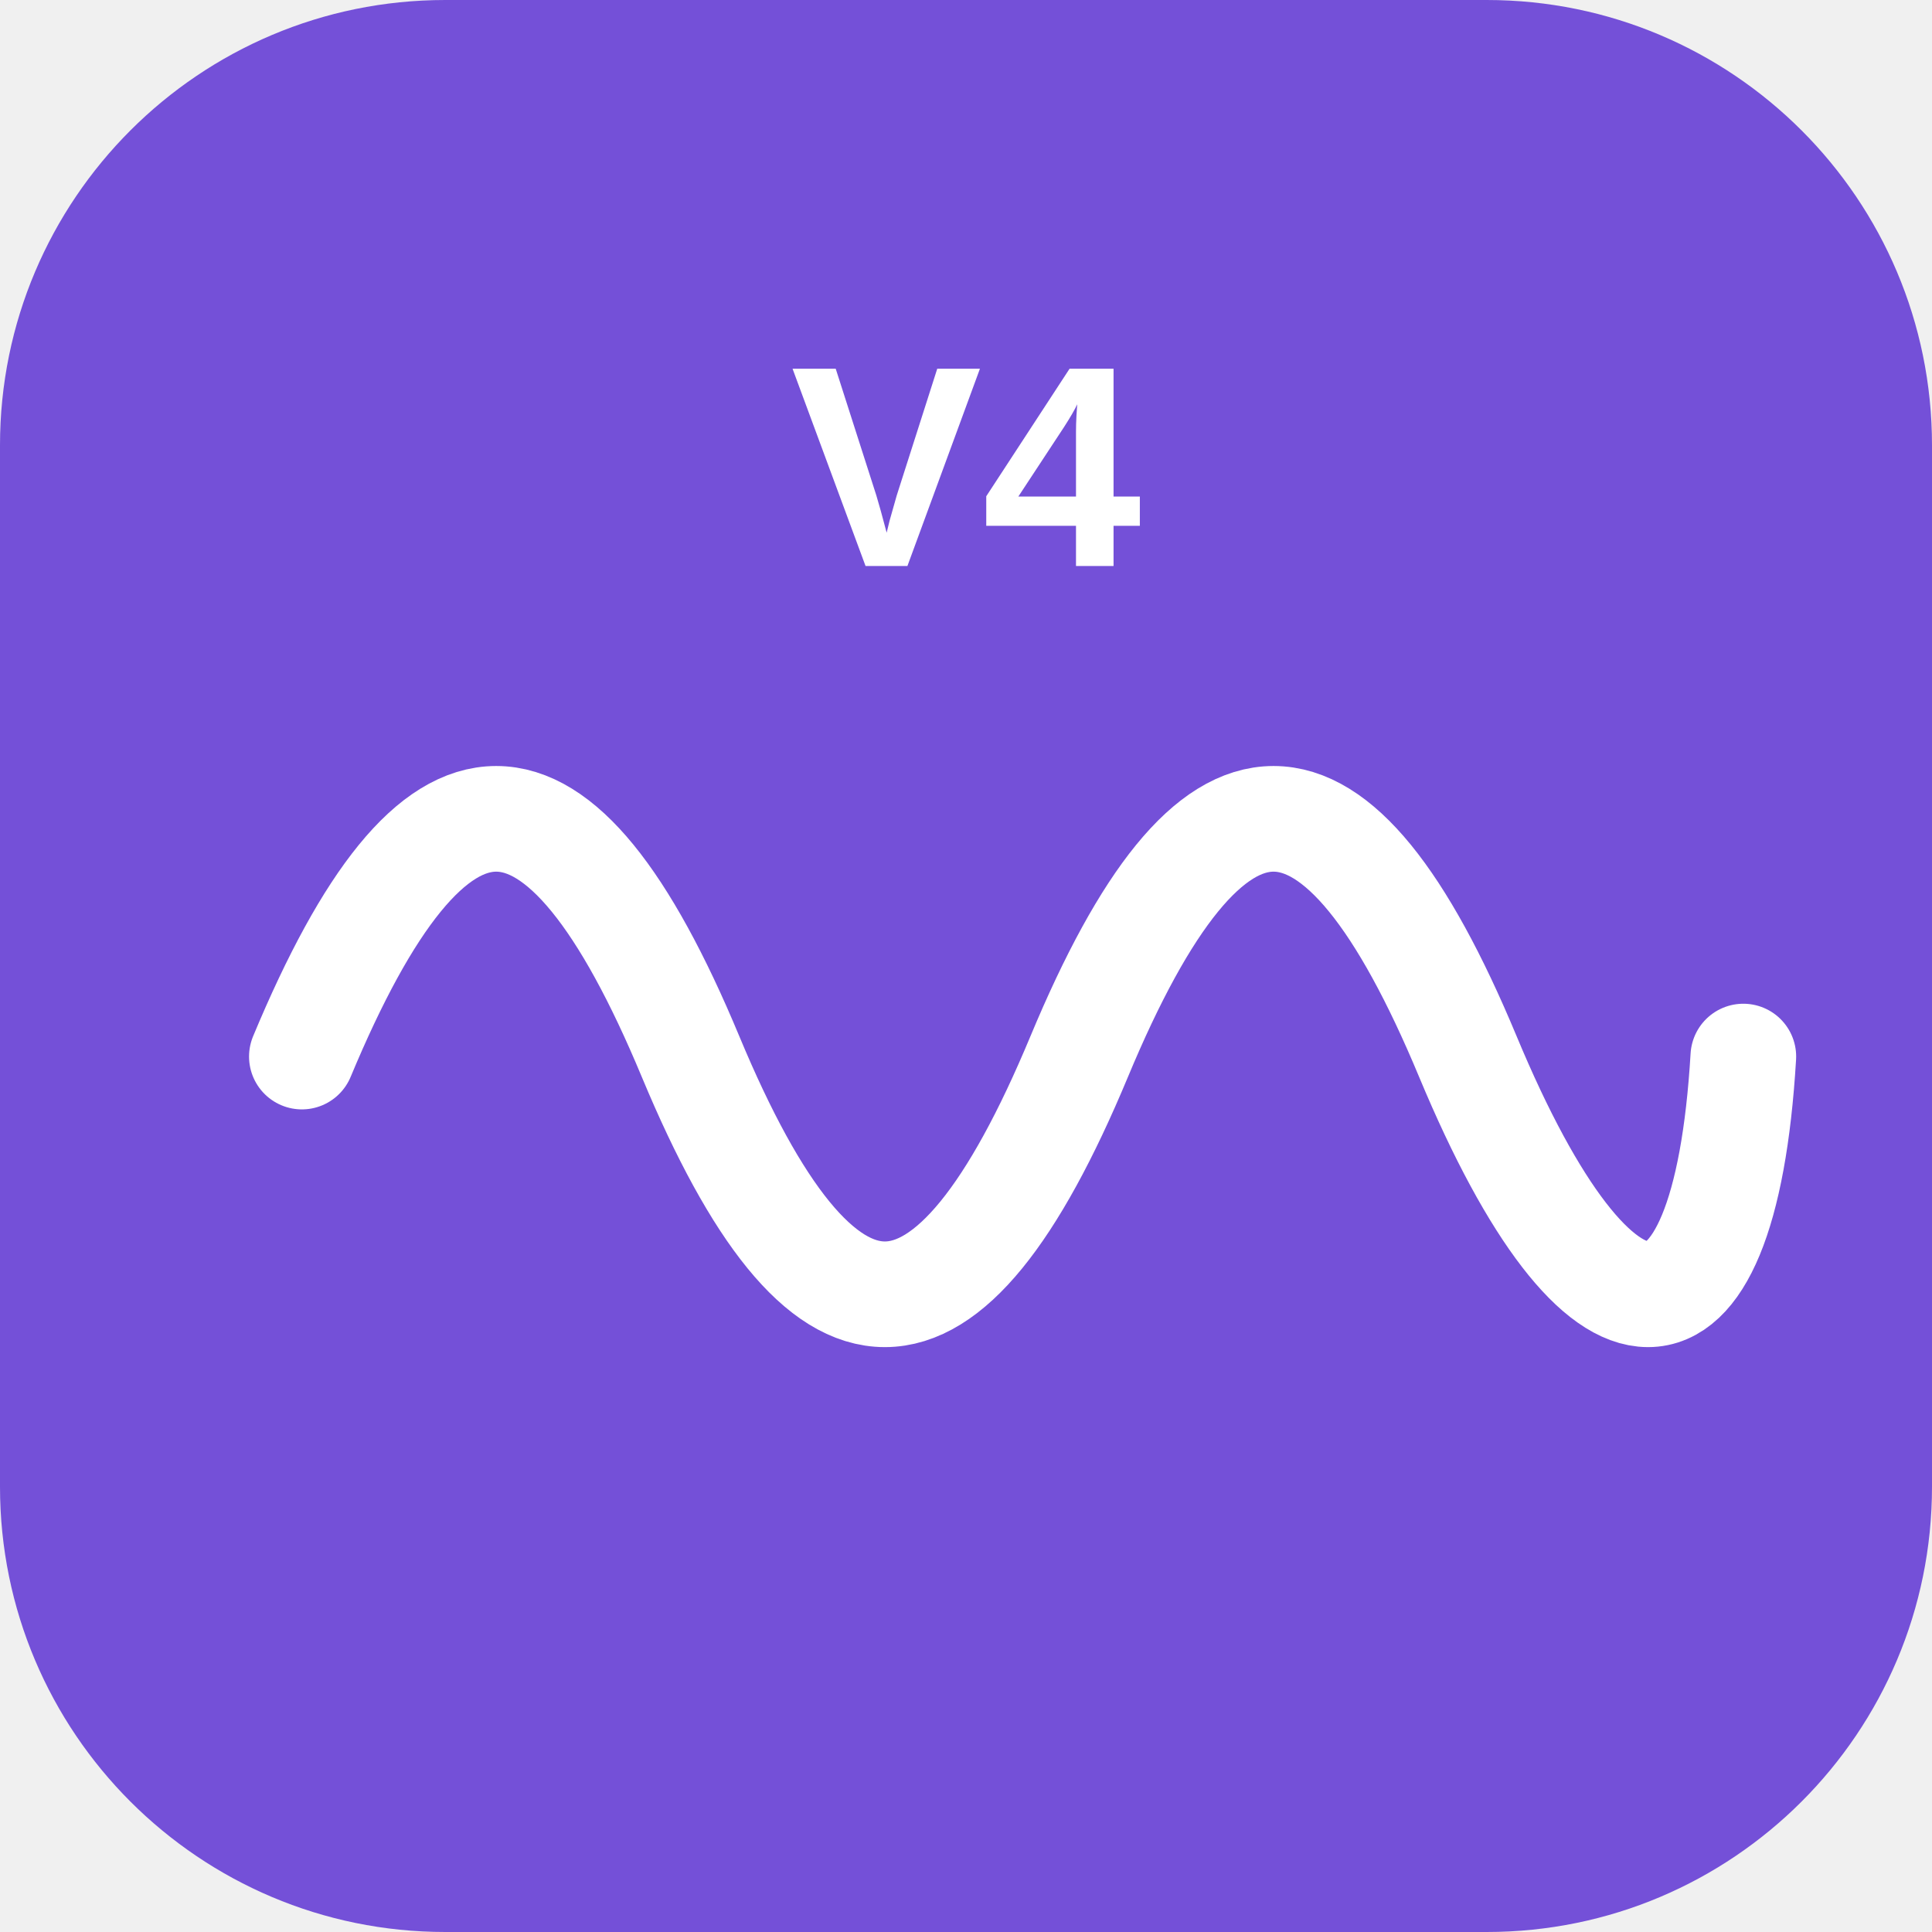
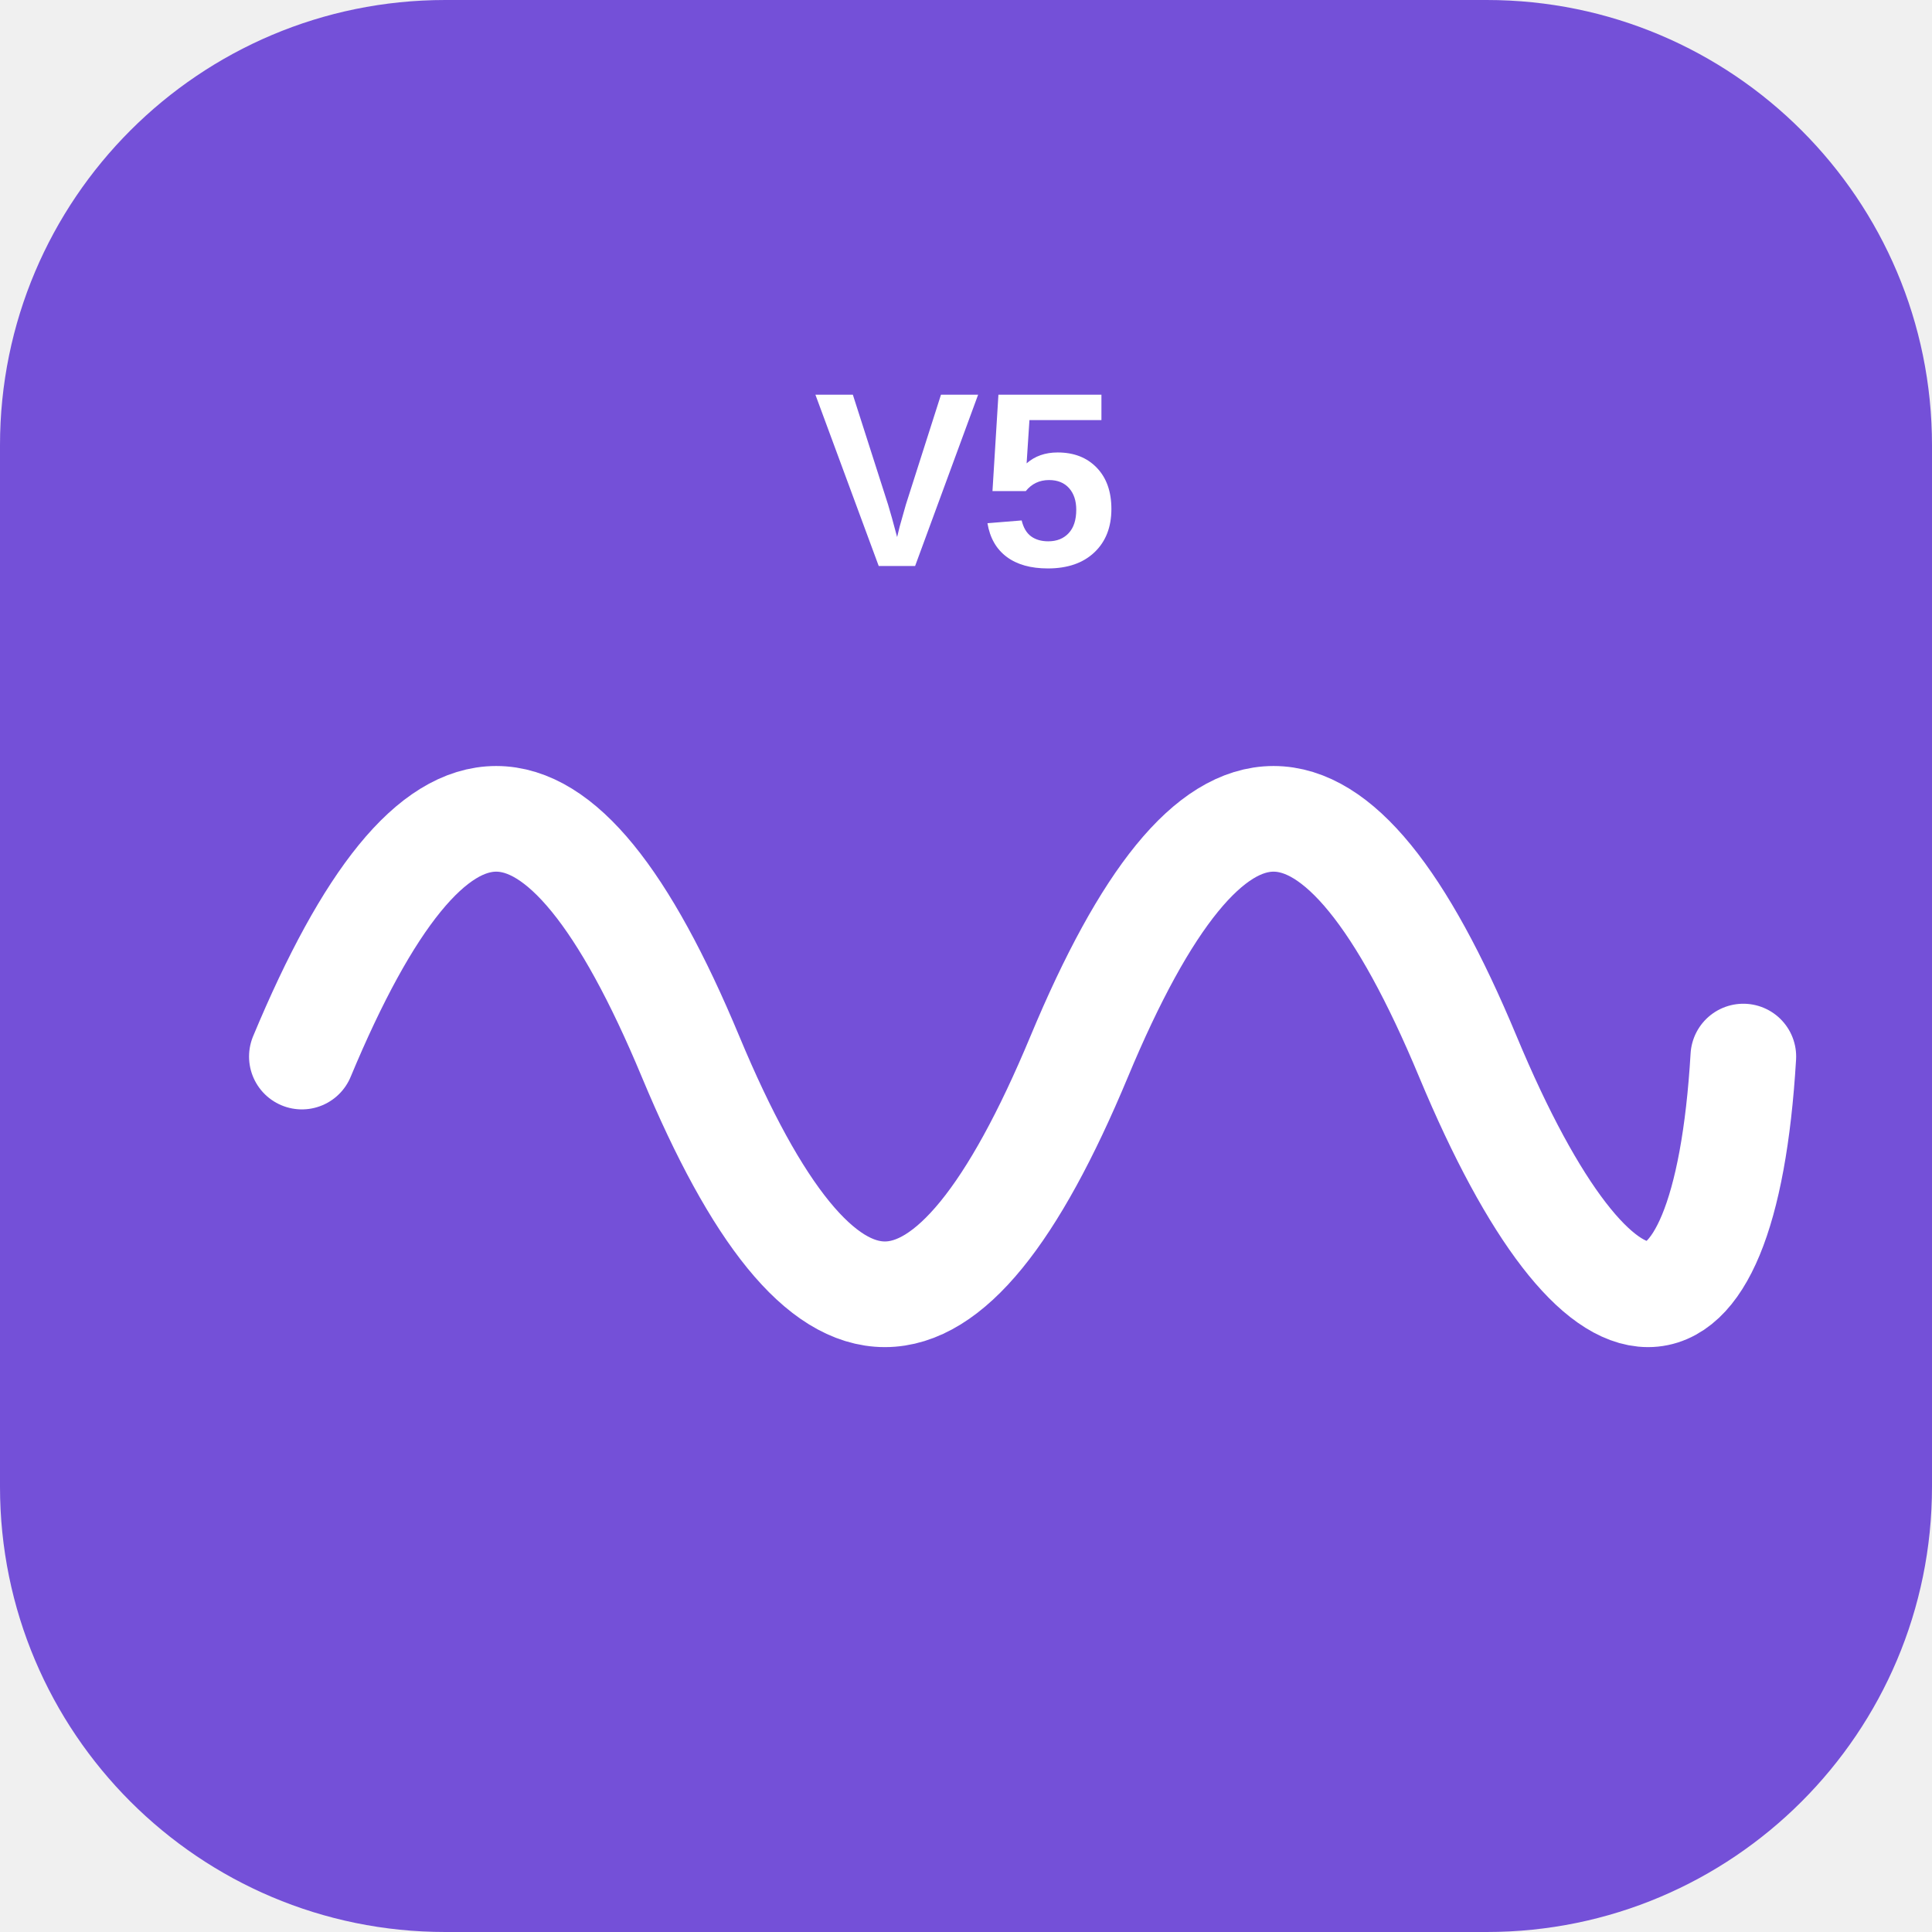
<svg xmlns="http://www.w3.org/2000/svg" viewBox="0 0 512 512">
  <rect width="512" height="512" rx="118" fill="#7450d8" />
  <path d="M80 280c35-84 68-84 103 0s68 84 103 0 68-84 103 0 68 84 73 0" fill="none" stroke="white" stroke-width="28" stroke-linecap="round" />
-   <text x="256" y="150" text-anchor="middle" fill="white" font-size="76" font-family="Arial" font-weight="700">V4</text>
+   <text x="256" y="150" text-anchor="middle" fill="white" font-size="66" font-family="Arial" font-weight="700">V5</text>
</svg>
